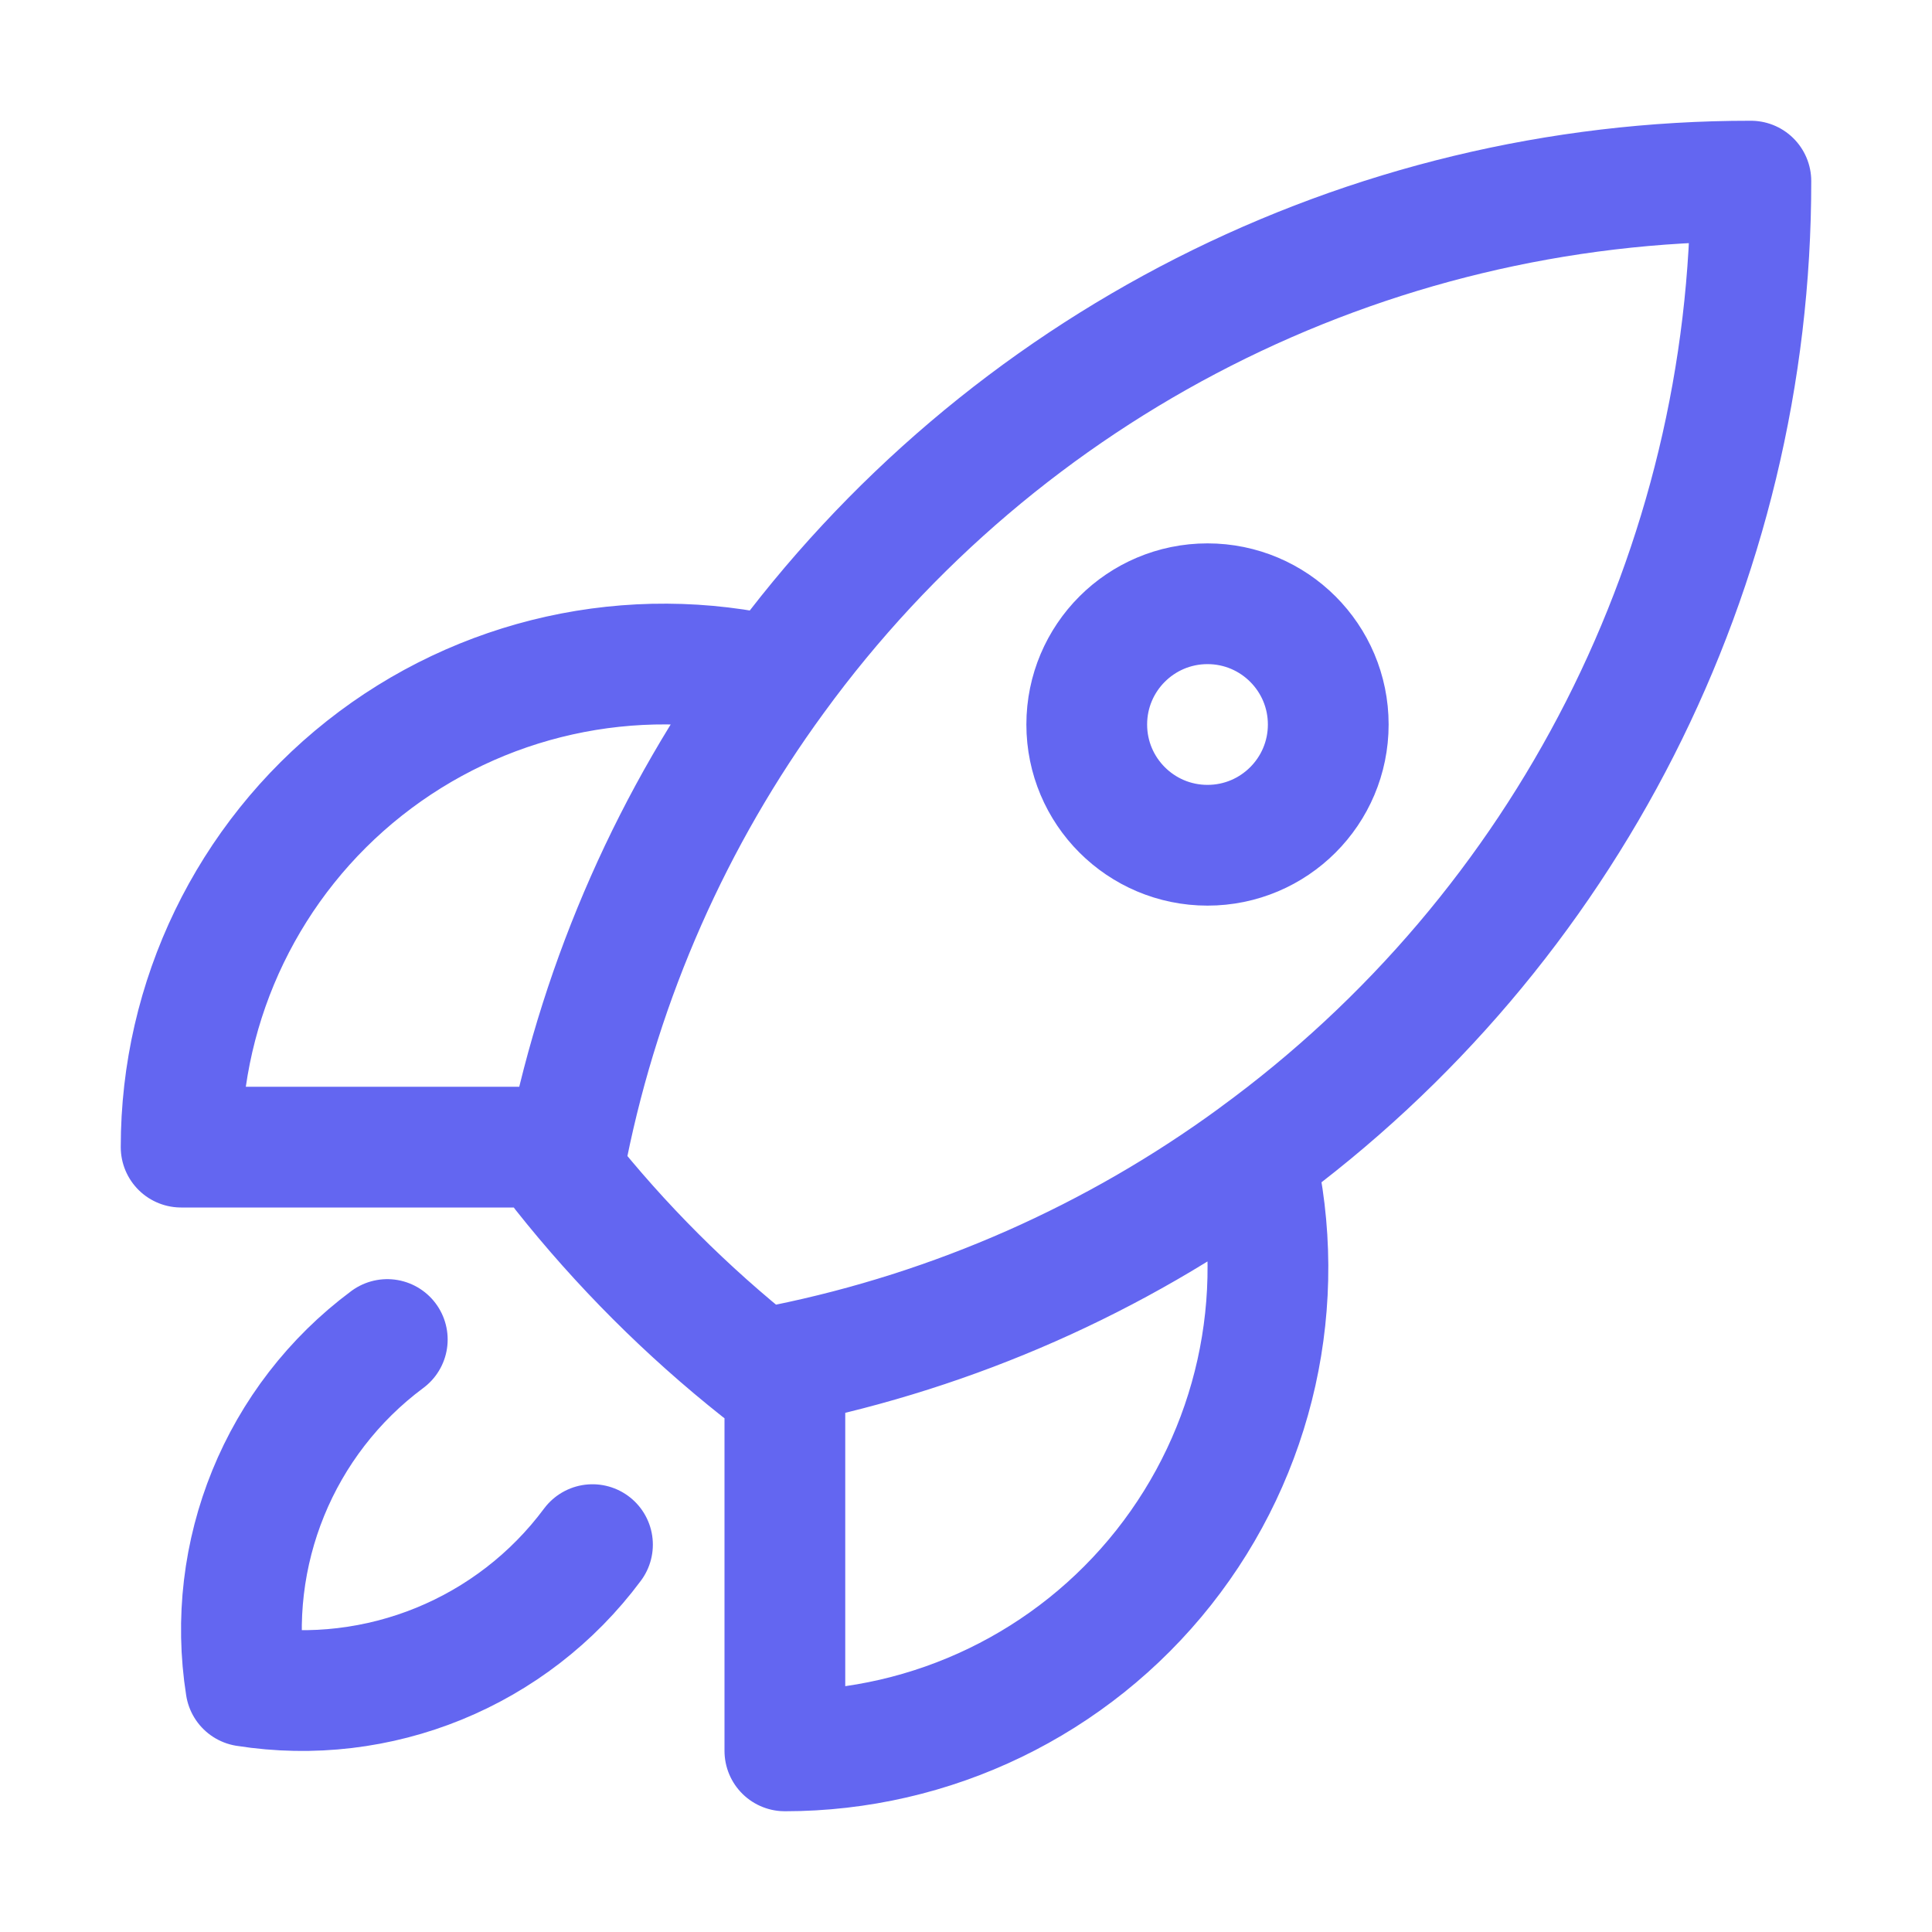
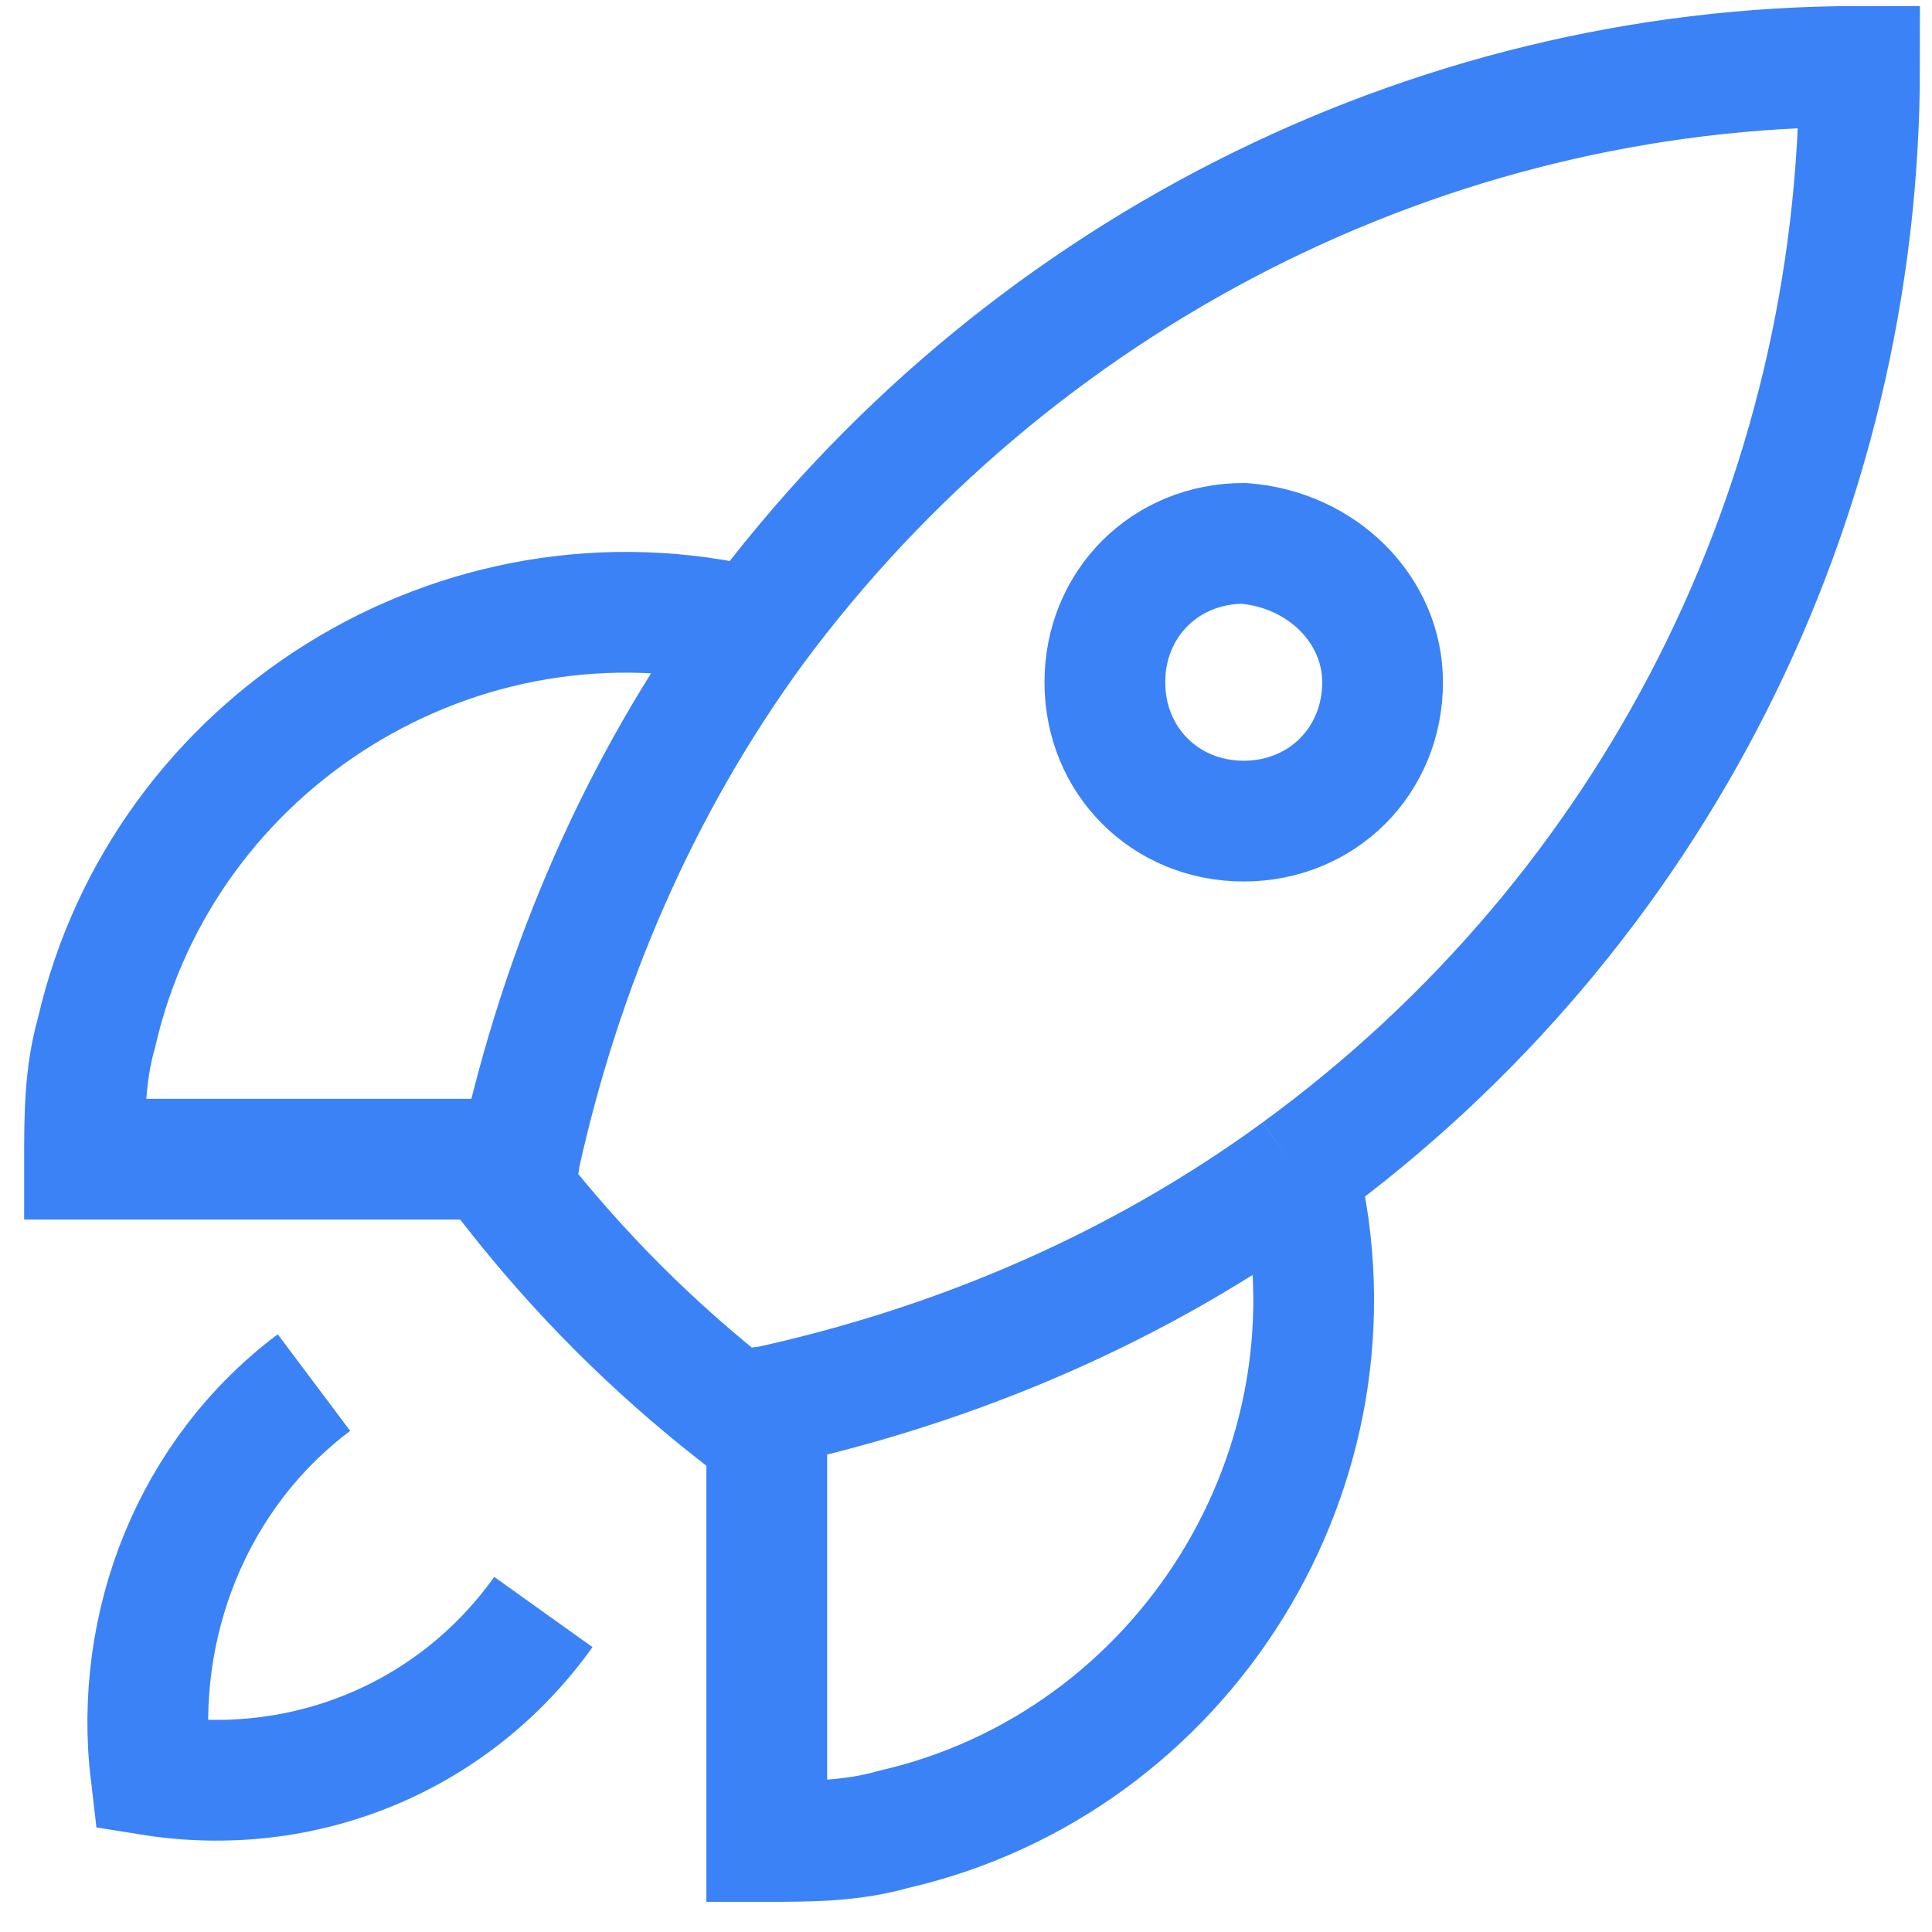
- <svg xmlns="http://www.w3.org/2000/svg" fill="no-fill" fill-opacity="0" viewBox="0 0 24 24" stroke-width="1.5" stroke="#6366F1" class="w-6 h-6">
-   <path stroke-linecap="round" stroke-linejoin="round" d="M15.59 14.37a6 6 0 0 1-5.84 7.38v-4.8m5.84-2.58a14.98 14.98 0 0 0 6.16-12.12A14.98 14.98 0 0 0 9.631 8.41m5.96 5.96a14.926 14.926 0 0 1-5.841 2.58m-.119-8.54a6 6 0 0 0-7.381 5.84h4.8m2.581-5.84a14.927 14.927 0 0 0-2.58 5.84m2.699 2.7c-.103.021-.207.041-.311.06a15.09 15.09 0 0 1-2.448-2.448 14.9 14.9 0 0 1 .06-.312m-2.24 2.39a4.493 4.493 0 0 0-1.757 4.306 4.493 4.493 0 0 0 4.306-1.758M16.5 9a1.5 1.5 0 1 1-3 0 1.5 1.5 0 0 1 3 0Z" />
+ <svg xmlns="http://www.w3.org/2000/svg" version="1.1" id="Layer_1" x="0px" y="0px" viewBox="0 0 32 32" style="enable-background:new 0 0 32 32;" xml:space="preserve">
+   <style type="text/css">
+ 	.st0{fill:none;stroke:#3B82F6;stroke-width:2;stroke-miterlimit:10;}
+ </style>
+   <path class="st0" d="M21.5,19.4c1.2,4.9-1.9,9.8-6.7,10.9c-0.7,0.2-1.4,0.2-2.1,0.2v-7.2 M21.5,19.4c5.9-4.3,9.3-11.1,9.3-18.3  c-7.2,0-14,3.5-18.3,9.3 M21.5,19.4c-2.6,1.9-5.6,3.2-8.8,3.9 M12.5,10.4c-4.9-1.2-9.8,1.9-10.9,6.7c-0.2,0.7-0.2,1.4-0.2,2.1h7.2   M12.5,10.4c-1.9,2.6-3.2,5.6-3.9,8.8 M12.7,23.3c-0.2,0-0.3,0.1-0.5,0.1c-1.4-1.1-2.6-2.3-3.7-3.7c0-0.2,0.1-0.3,0.1-0.5 M5.2,22.9  c-2,1.5-3,4-2.7,6.5c2.5,0.4,5-0.6,6.5-2.7 M22.9,11.3c0,1.3-1,2.3-2.3,2.3c-1.3,0-2.3-1-2.3-2.3s1-2.3,2.3-2.3  C21.9,9.1,22.9,10.1,22.9,11.3z" />
</svg>
